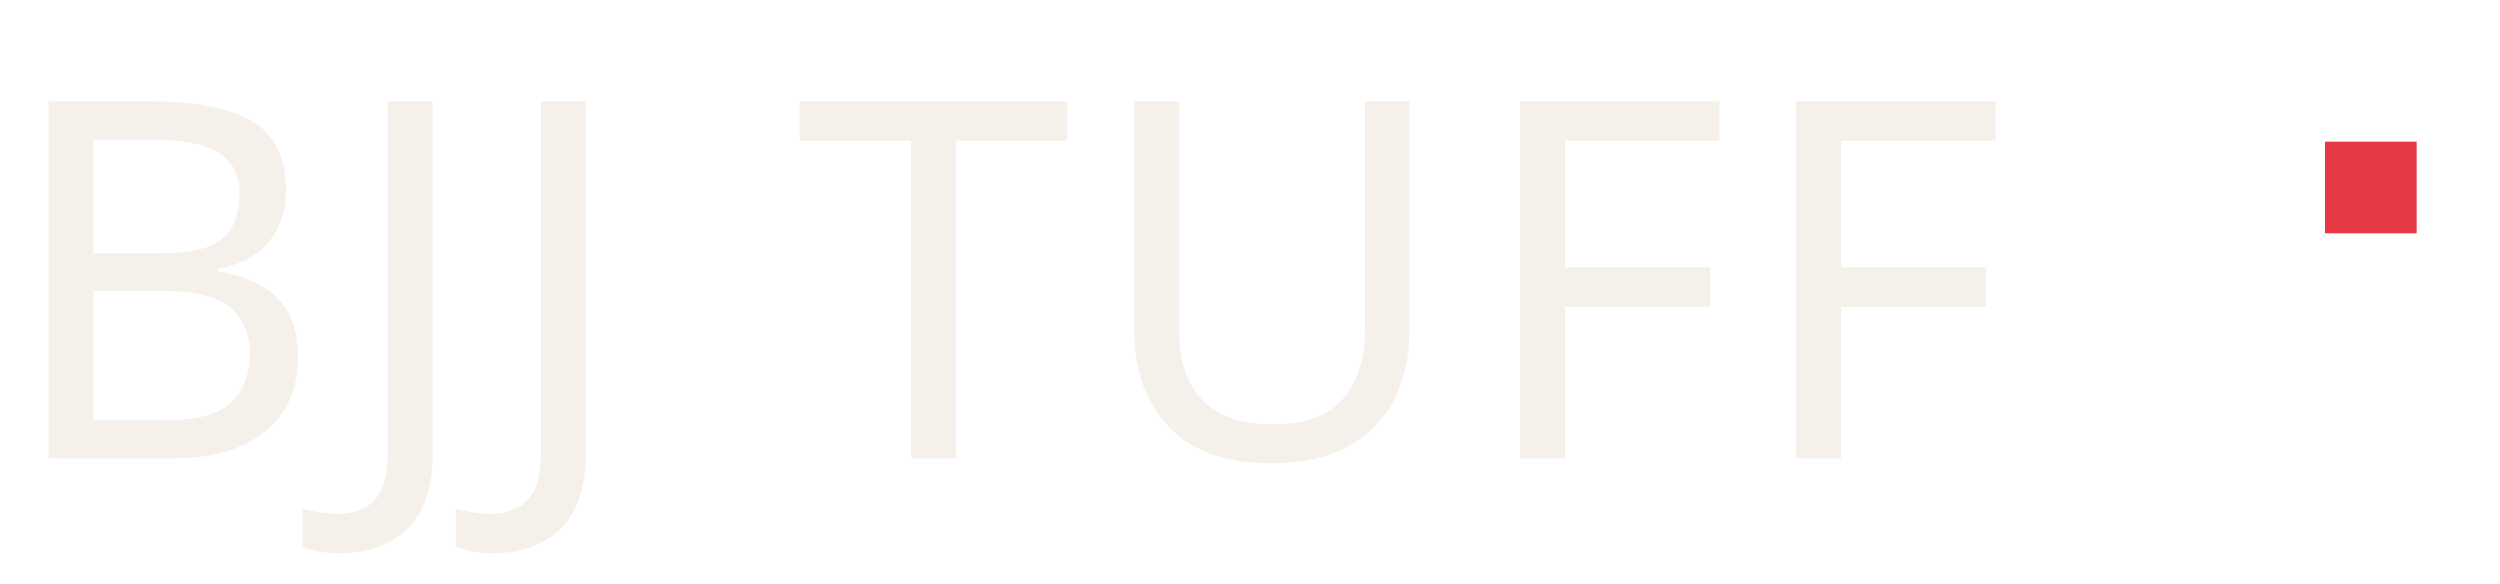
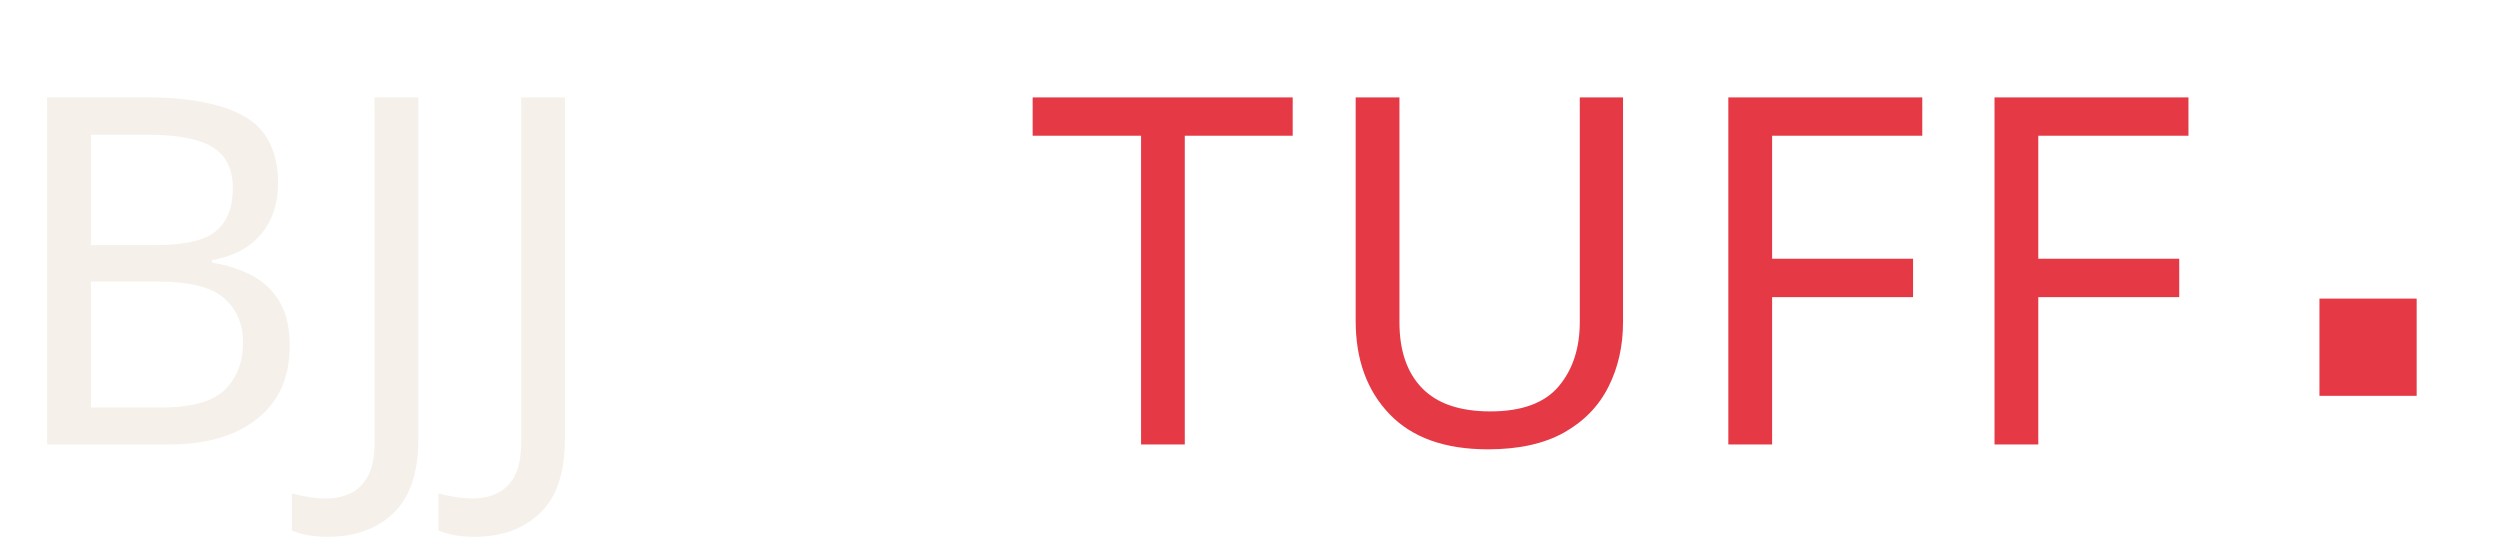
- <svg xmlns="http://www.w3.org/2000/svg" viewBox="0 0 600 140" width="600" height="140" role="img" aria-label="BJJ Tuff">
-   <g font-family="Anton, Impact, 'Arial Narrow Bold', 'Helvetica Condensed Bold', sans-serif" fill="#F5F1EA" text-anchor="start">
-     <text x="0" y="110" font-size="120" letter-spacing="4">BJJ TUFF</text>
+ <svg xmlns="http://www.w3.org/2000/svg" viewBox="0 0 720 160" width="720" height="160" role="img" aria-label="BJJ Tuff">
+   <g font-family="Anton, Impact, 'Arial Narrow Bold', 'Helvetica Condensed Bold', sans-serif" font-size="140" letter-spacing="4">
+     <text x="0" y="128" fill="#F5F1EA">BJJ</text>
+     <text x="296" y="128" fill="#E63946">TUFF</text>
  </g>
-   <rect x="558" y="34" width="22" height="22" fill="#E63946" />
+   <rect x="668" y="86" width="28" height="28" fill="#E63946" />
</svg>
